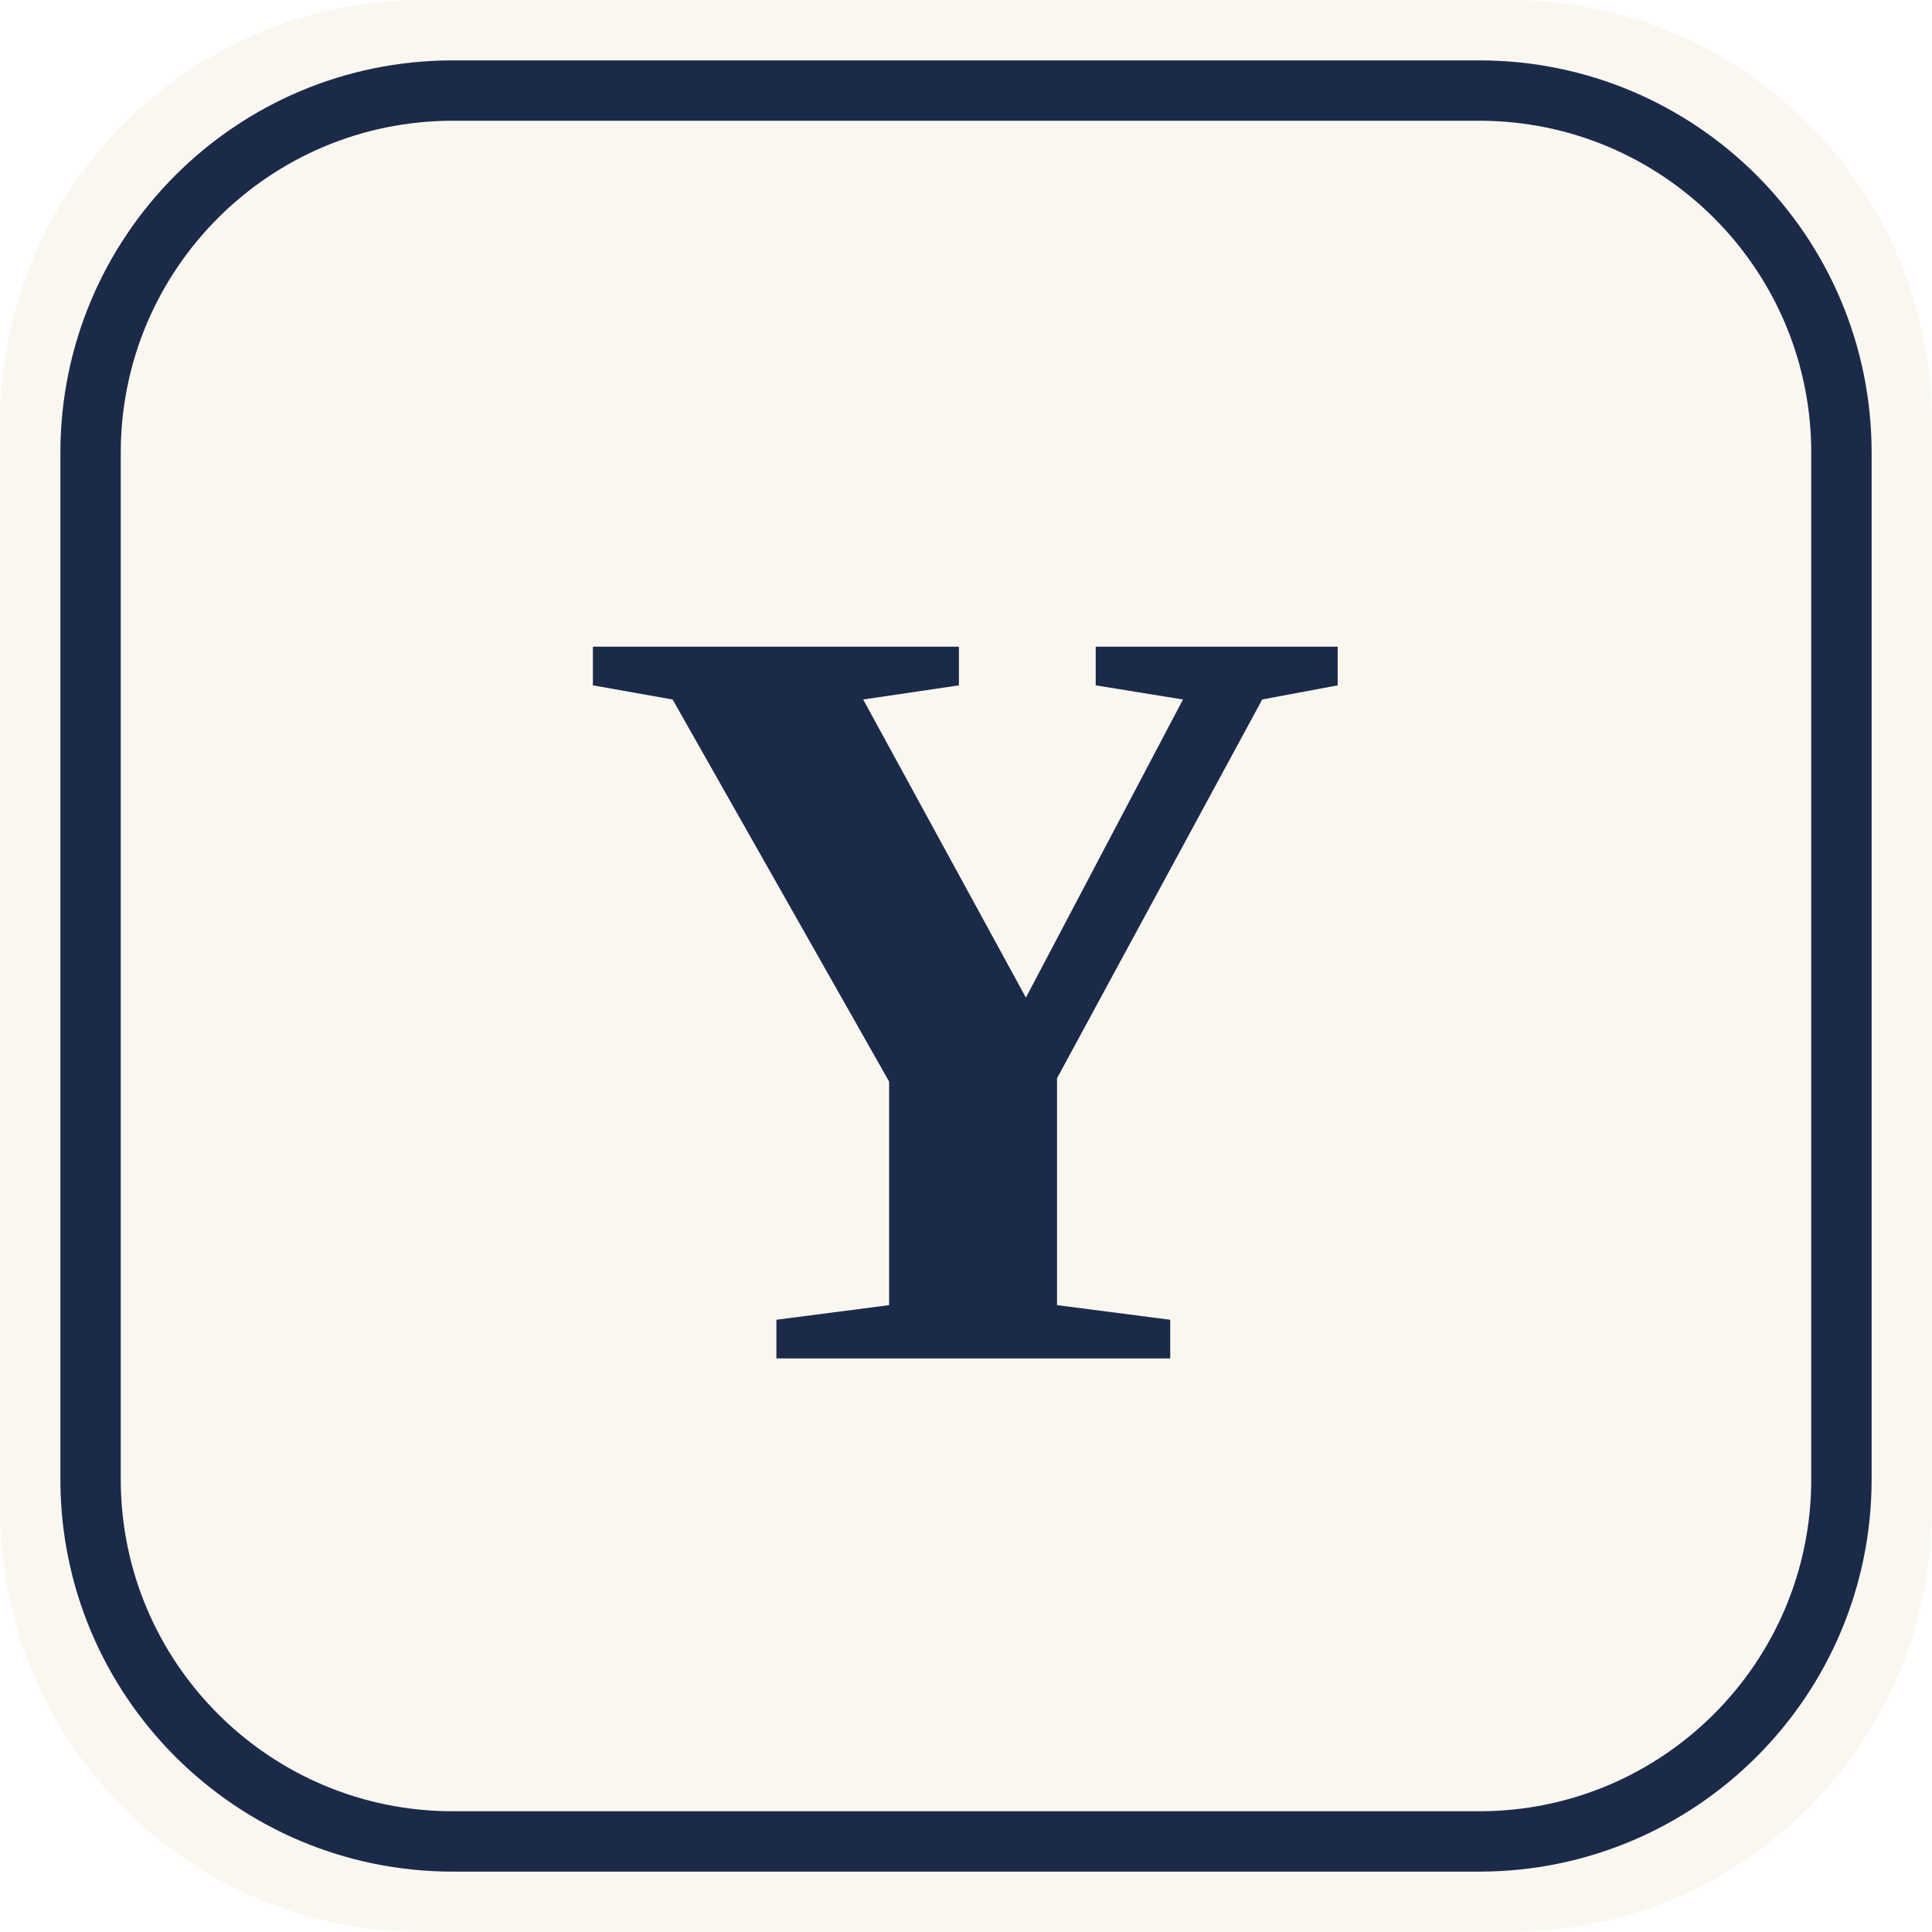
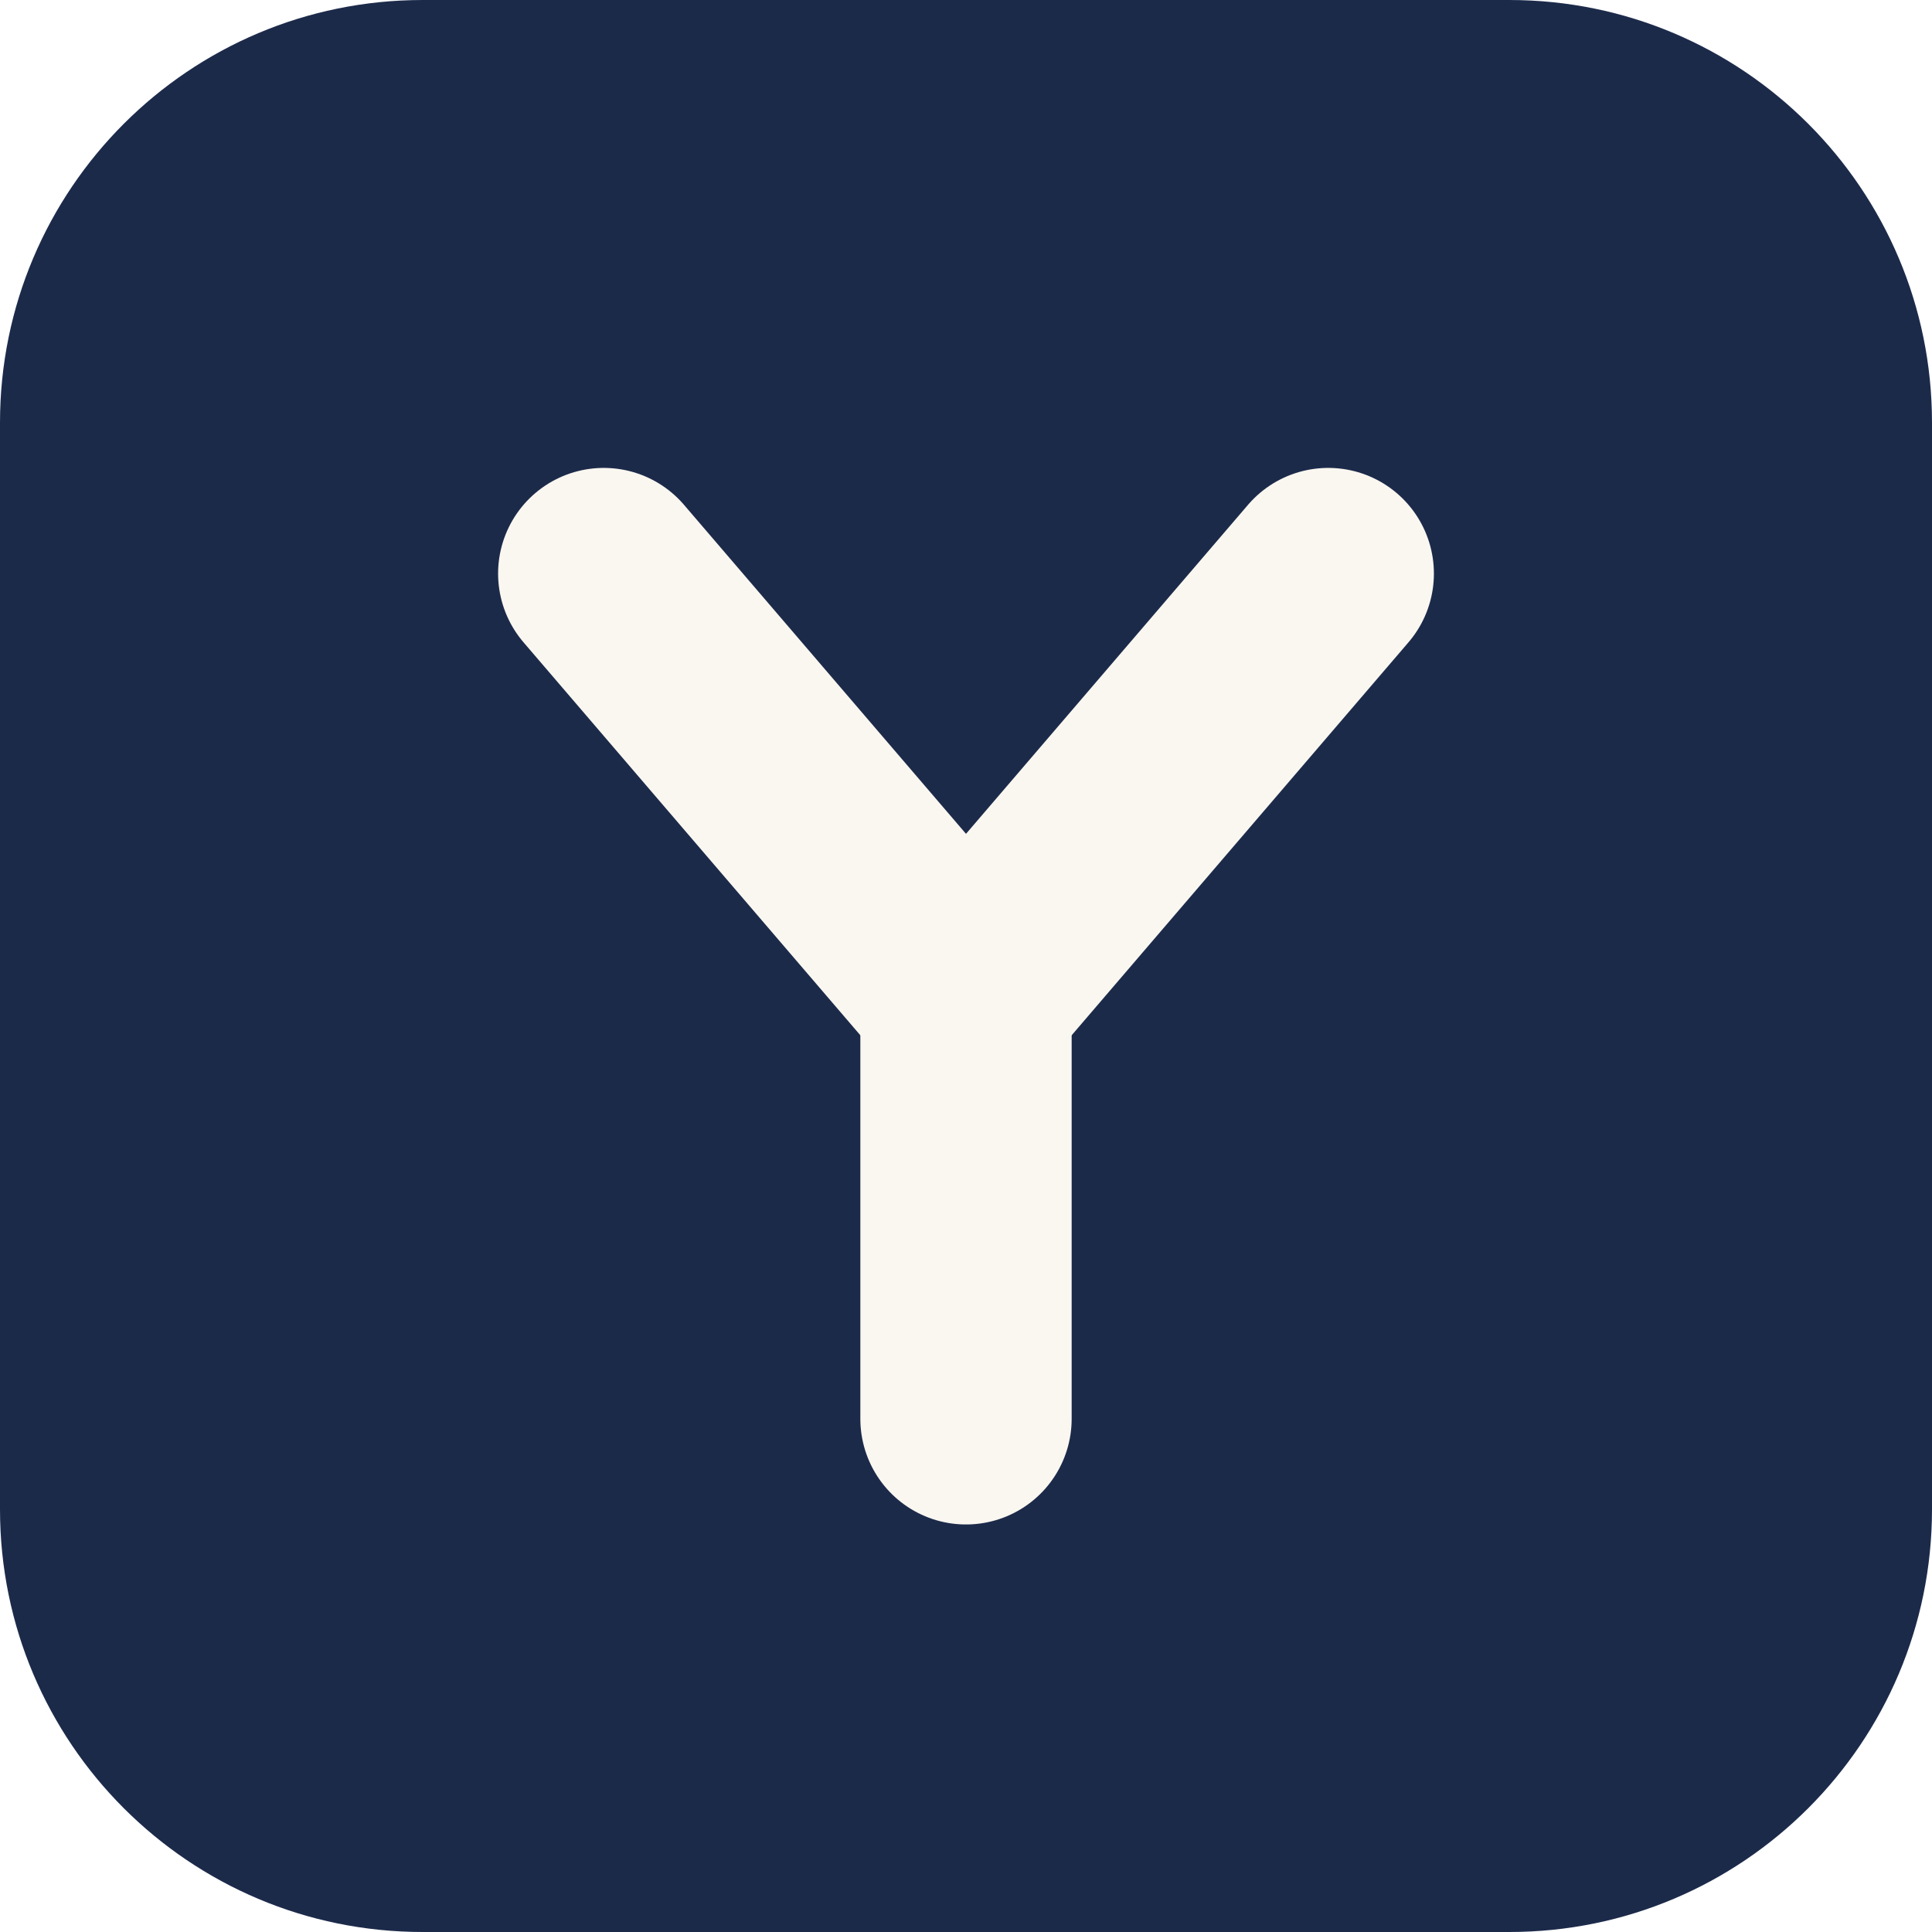
<svg xmlns="http://www.w3.org/2000/svg" viewBox="0 0 64 64">
-   <rect width="64" height="64" rx="14" fill="#faf7f0" />
-   <rect x="3" y="3" width="58" height="58" rx="12" fill="none" stroke="#1c2a4a" stroke-width="2" />
-   <text x="32" y="45" font-family="Georgia, &quot;Times New Roman&quot;, serif" font-size="36" font-weight="600" text-anchor="middle" fill="#1c2a4a">Y</text>
+   <rect width="64" height="64" rx="14" fill="#1c2a4a" />
+   <g stroke="#faf7f0" stroke-width="7" stroke-linecap="round" fill="none">
+     <path d="M20 19 L32 33" />
+     <path d="M44 19 L32 33" />
+     <path d="M32 33 L32 47" />
+   </g>
</svg>
